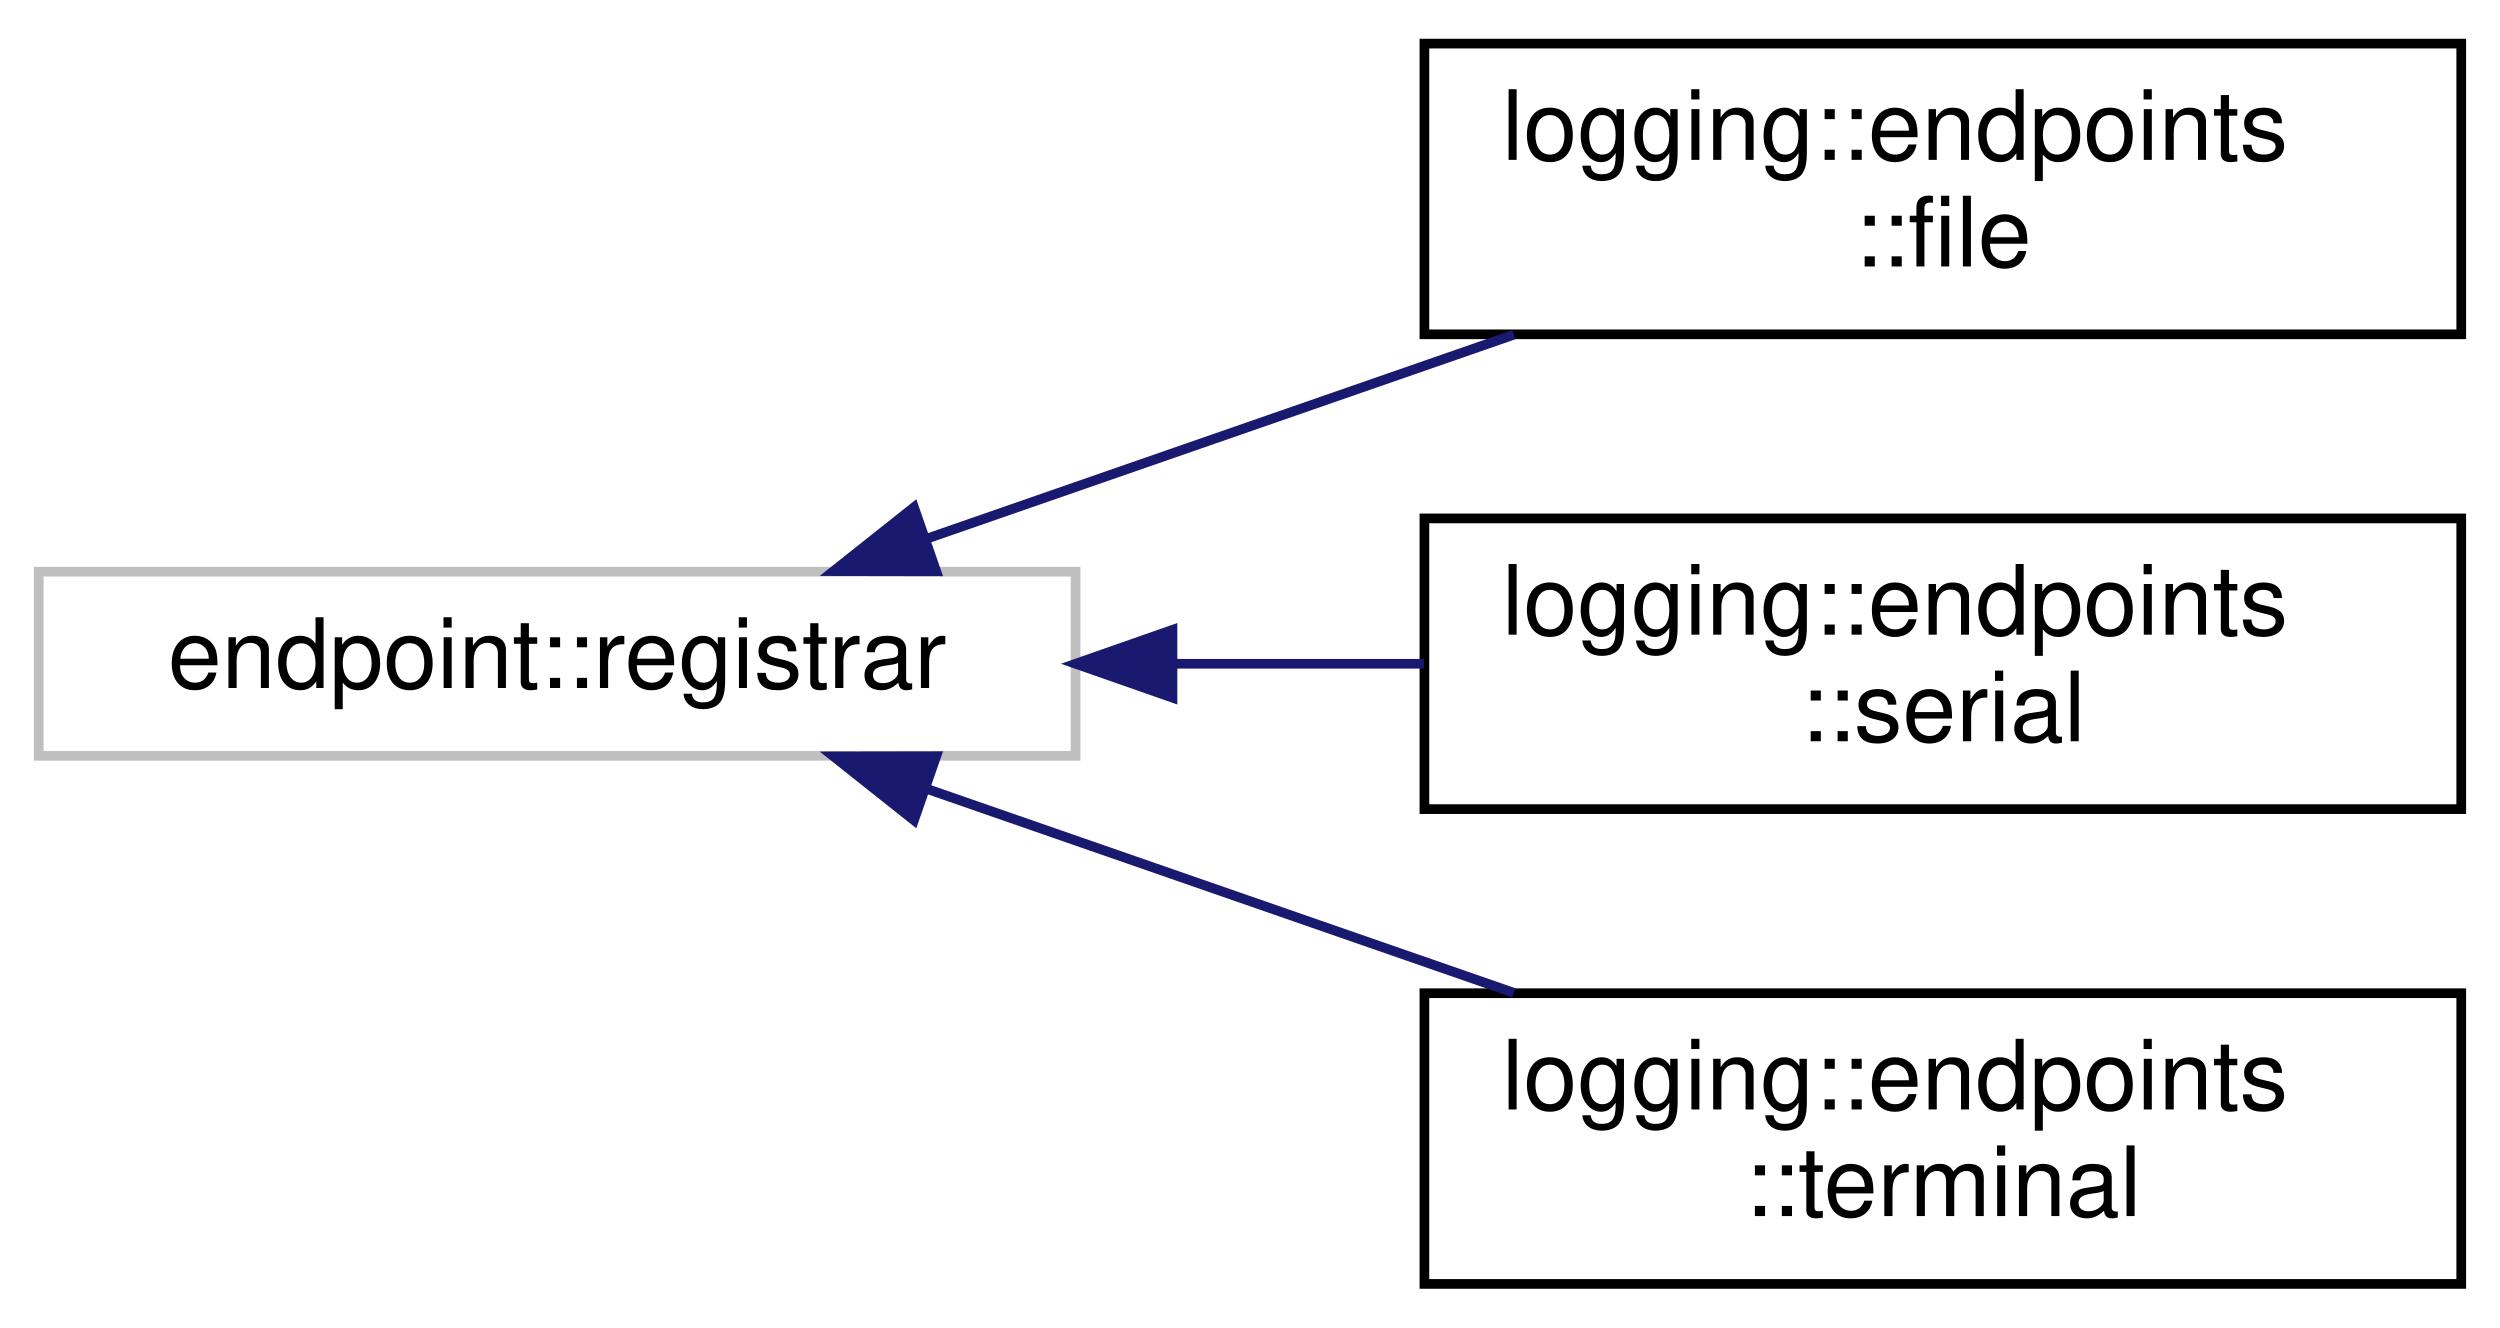
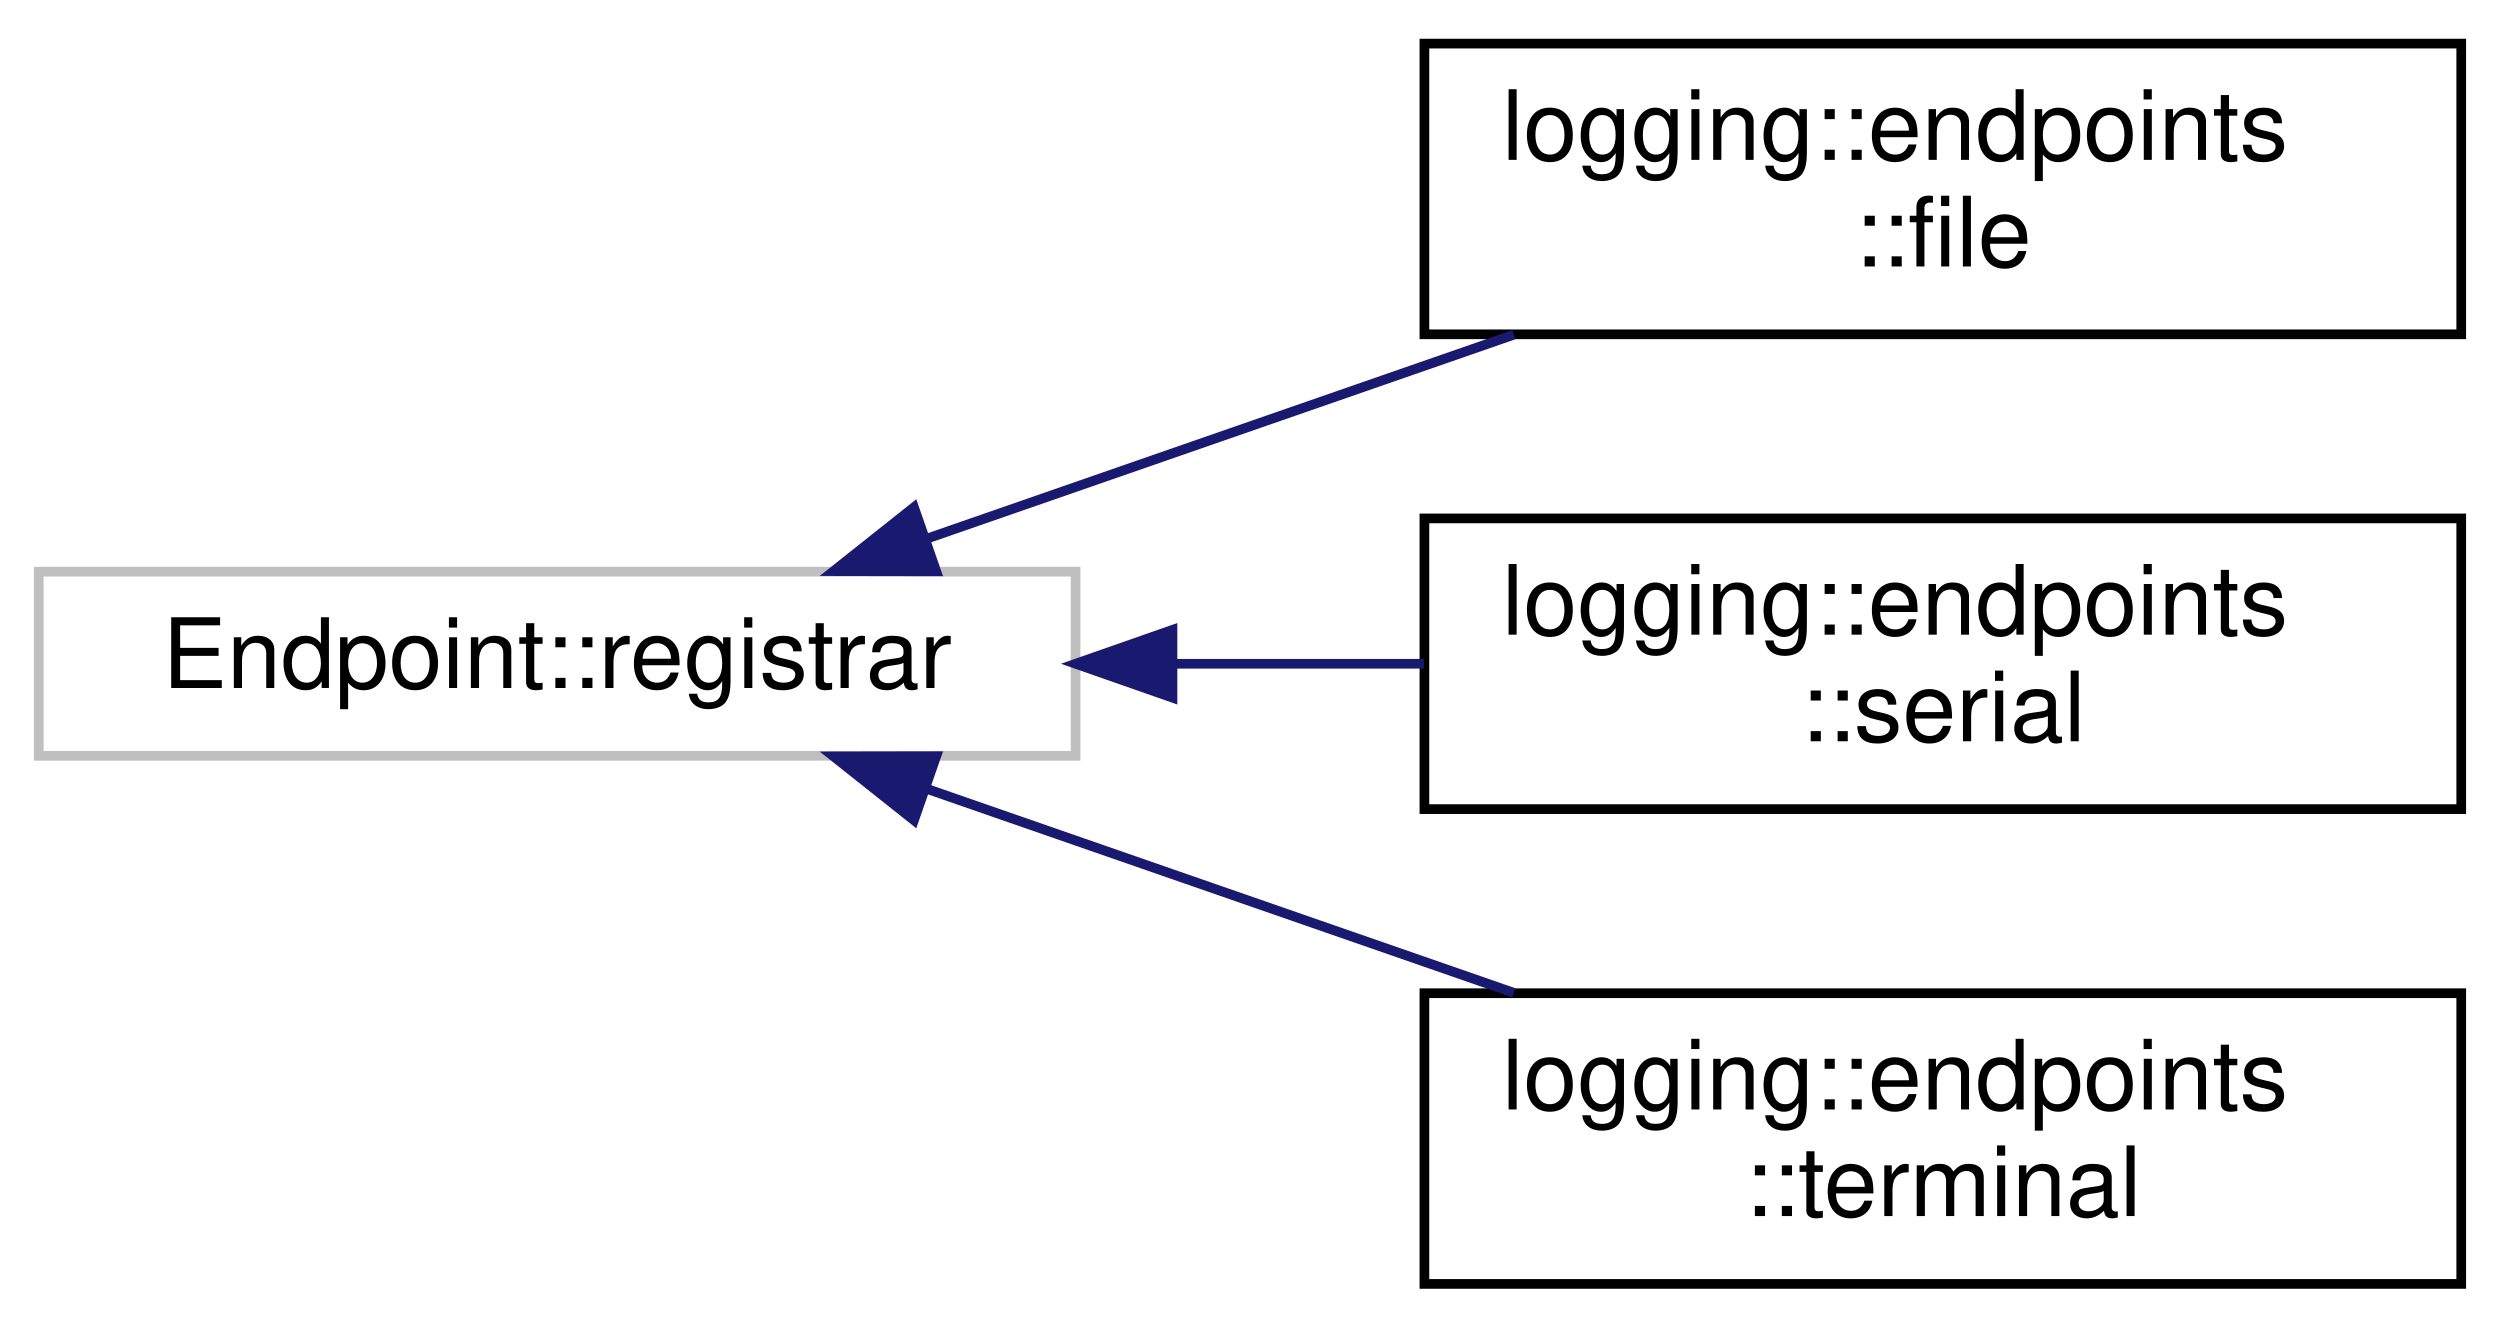
<svg xmlns="http://www.w3.org/2000/svg" xmlns:xlink="http://www.w3.org/1999/xlink" width="258pt" height="137pt" viewBox="0.00 0.00 258.00 137.00">
  <g id="graph0" class="graph" transform="scale(1 1) rotate(0) translate(4 133)">
    <g id="node1" class="node">
      <g id="a_node1">
        <a xlink:title=" ">
          <polygon fill="none" stroke="#bfbfbf" points="0,-55 0,-74 107,-74 107,-55 0,-55" />
-           <text text-anchor="middle" x="53.5" y="-62" font-family="Helvetica,sans-Serif" font-size="10.00">endpoint::registrar</text>
+           <text text-anchor="middle" x="53.5" y="-62" font-family="Helvetica,sans-Serif" font-size="10.00">Endpoint::registrar</text>
        </a>
      </g>
    </g>
    <g id="node2" class="node">
      <g id="a_node2">
        <a xlink:href="classlogging_1_1endpoints_1_1file.html" target="_top" xlink:title=" ">
          <polygon fill="none" stroke="black" points="143,-98.5 143,-128.5 250,-128.5 250,-98.5 143,-98.5" />
          <text text-anchor="start" x="151" y="-116.5" font-family="Helvetica,sans-Serif" font-size="10.00">logging::endpoints</text>
          <text text-anchor="middle" x="196.5" y="-105.5" font-family="Helvetica,sans-Serif" font-size="10.00">::file</text>
        </a>
      </g>
    </g>
    <g id="edge1" class="edge">
      <path fill="none" stroke="midnightblue" d="M91.62,-77.4C110.22,-83.86 132.85,-91.73 152.23,-98.46" />
      <polygon fill="midnightblue" stroke="midnightblue" points="92.62,-74.04 82.02,-74.06 90.32,-80.65 92.62,-74.04" />
    </g>
    <g id="node3" class="node">
      <g id="a_node3">
        <a xlink:href="classlogging_1_1endpoints_1_1serial.html" target="_top" xlink:title=" ">
          <polygon fill="none" stroke="black" points="143,-49.5 143,-79.5 250,-79.5 250,-49.5 143,-49.5" />
          <text text-anchor="start" x="151" y="-67.5" font-family="Helvetica,sans-Serif" font-size="10.00">logging::endpoints</text>
          <text text-anchor="middle" x="196.5" y="-56.5" font-family="Helvetica,sans-Serif" font-size="10.00">::serial</text>
        </a>
      </g>
    </g>
    <g id="edge2" class="edge">
      <path fill="none" stroke="midnightblue" d="M117.05,-64.5C125.7,-64.5 134.51,-64.5 142.95,-64.5" />
      <polygon fill="midnightblue" stroke="midnightblue" points="117,-61 107,-64.5 117,-68 117,-61" />
    </g>
    <g id="node4" class="node">
      <g id="a_node4">
        <a xlink:href="classlogging_1_1endpoints_1_1terminal.html" target="_top" xlink:title=" ">
          <polygon fill="none" stroke="black" points="143,-0.5 143,-30.5 250,-30.5 250,-0.5 143,-0.5" />
          <text text-anchor="start" x="151" y="-18.5" font-family="Helvetica,sans-Serif" font-size="10.00">logging::endpoints</text>
          <text text-anchor="middle" x="196.5" y="-7.5" font-family="Helvetica,sans-Serif" font-size="10.00">::terminal</text>
        </a>
      </g>
    </g>
    <g id="edge3" class="edge">
      <path fill="none" stroke="midnightblue" d="M91.62,-51.6C110.22,-45.14 132.85,-37.27 152.23,-30.54" />
      <polygon fill="midnightblue" stroke="midnightblue" points="90.32,-48.35 82.02,-54.94 92.62,-54.96 90.32,-48.35" />
    </g>
  </g>
</svg>
